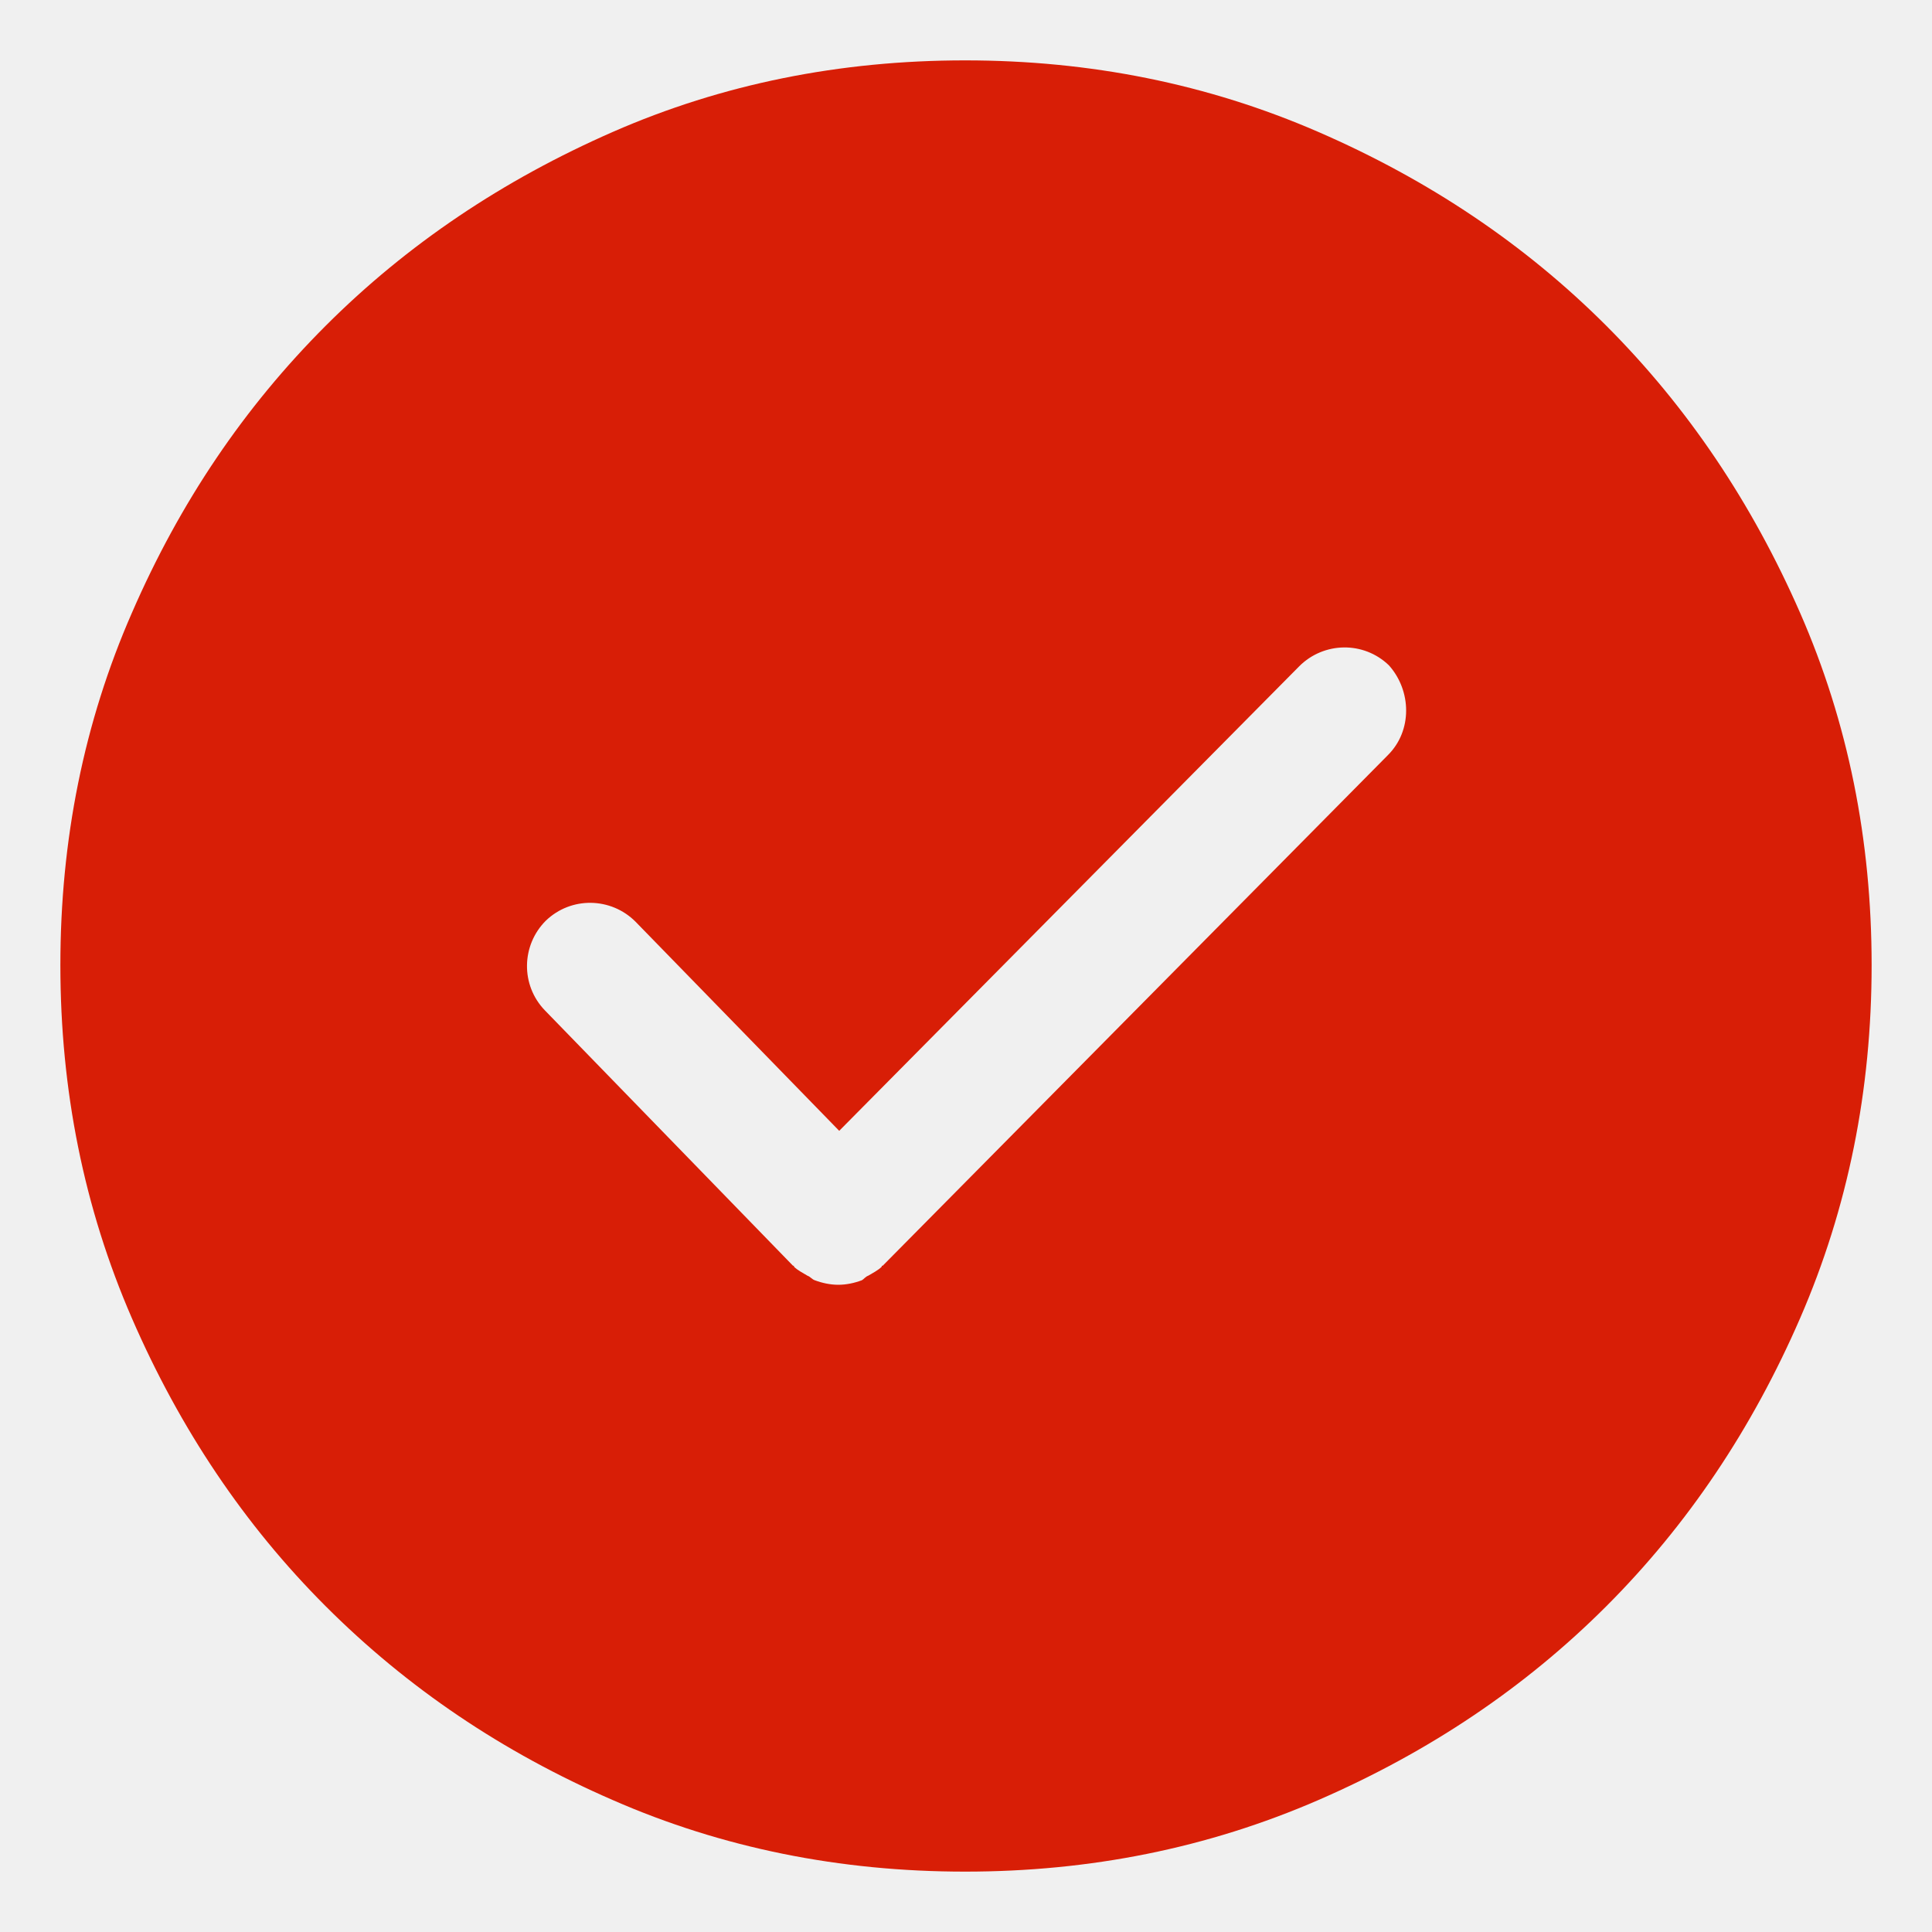
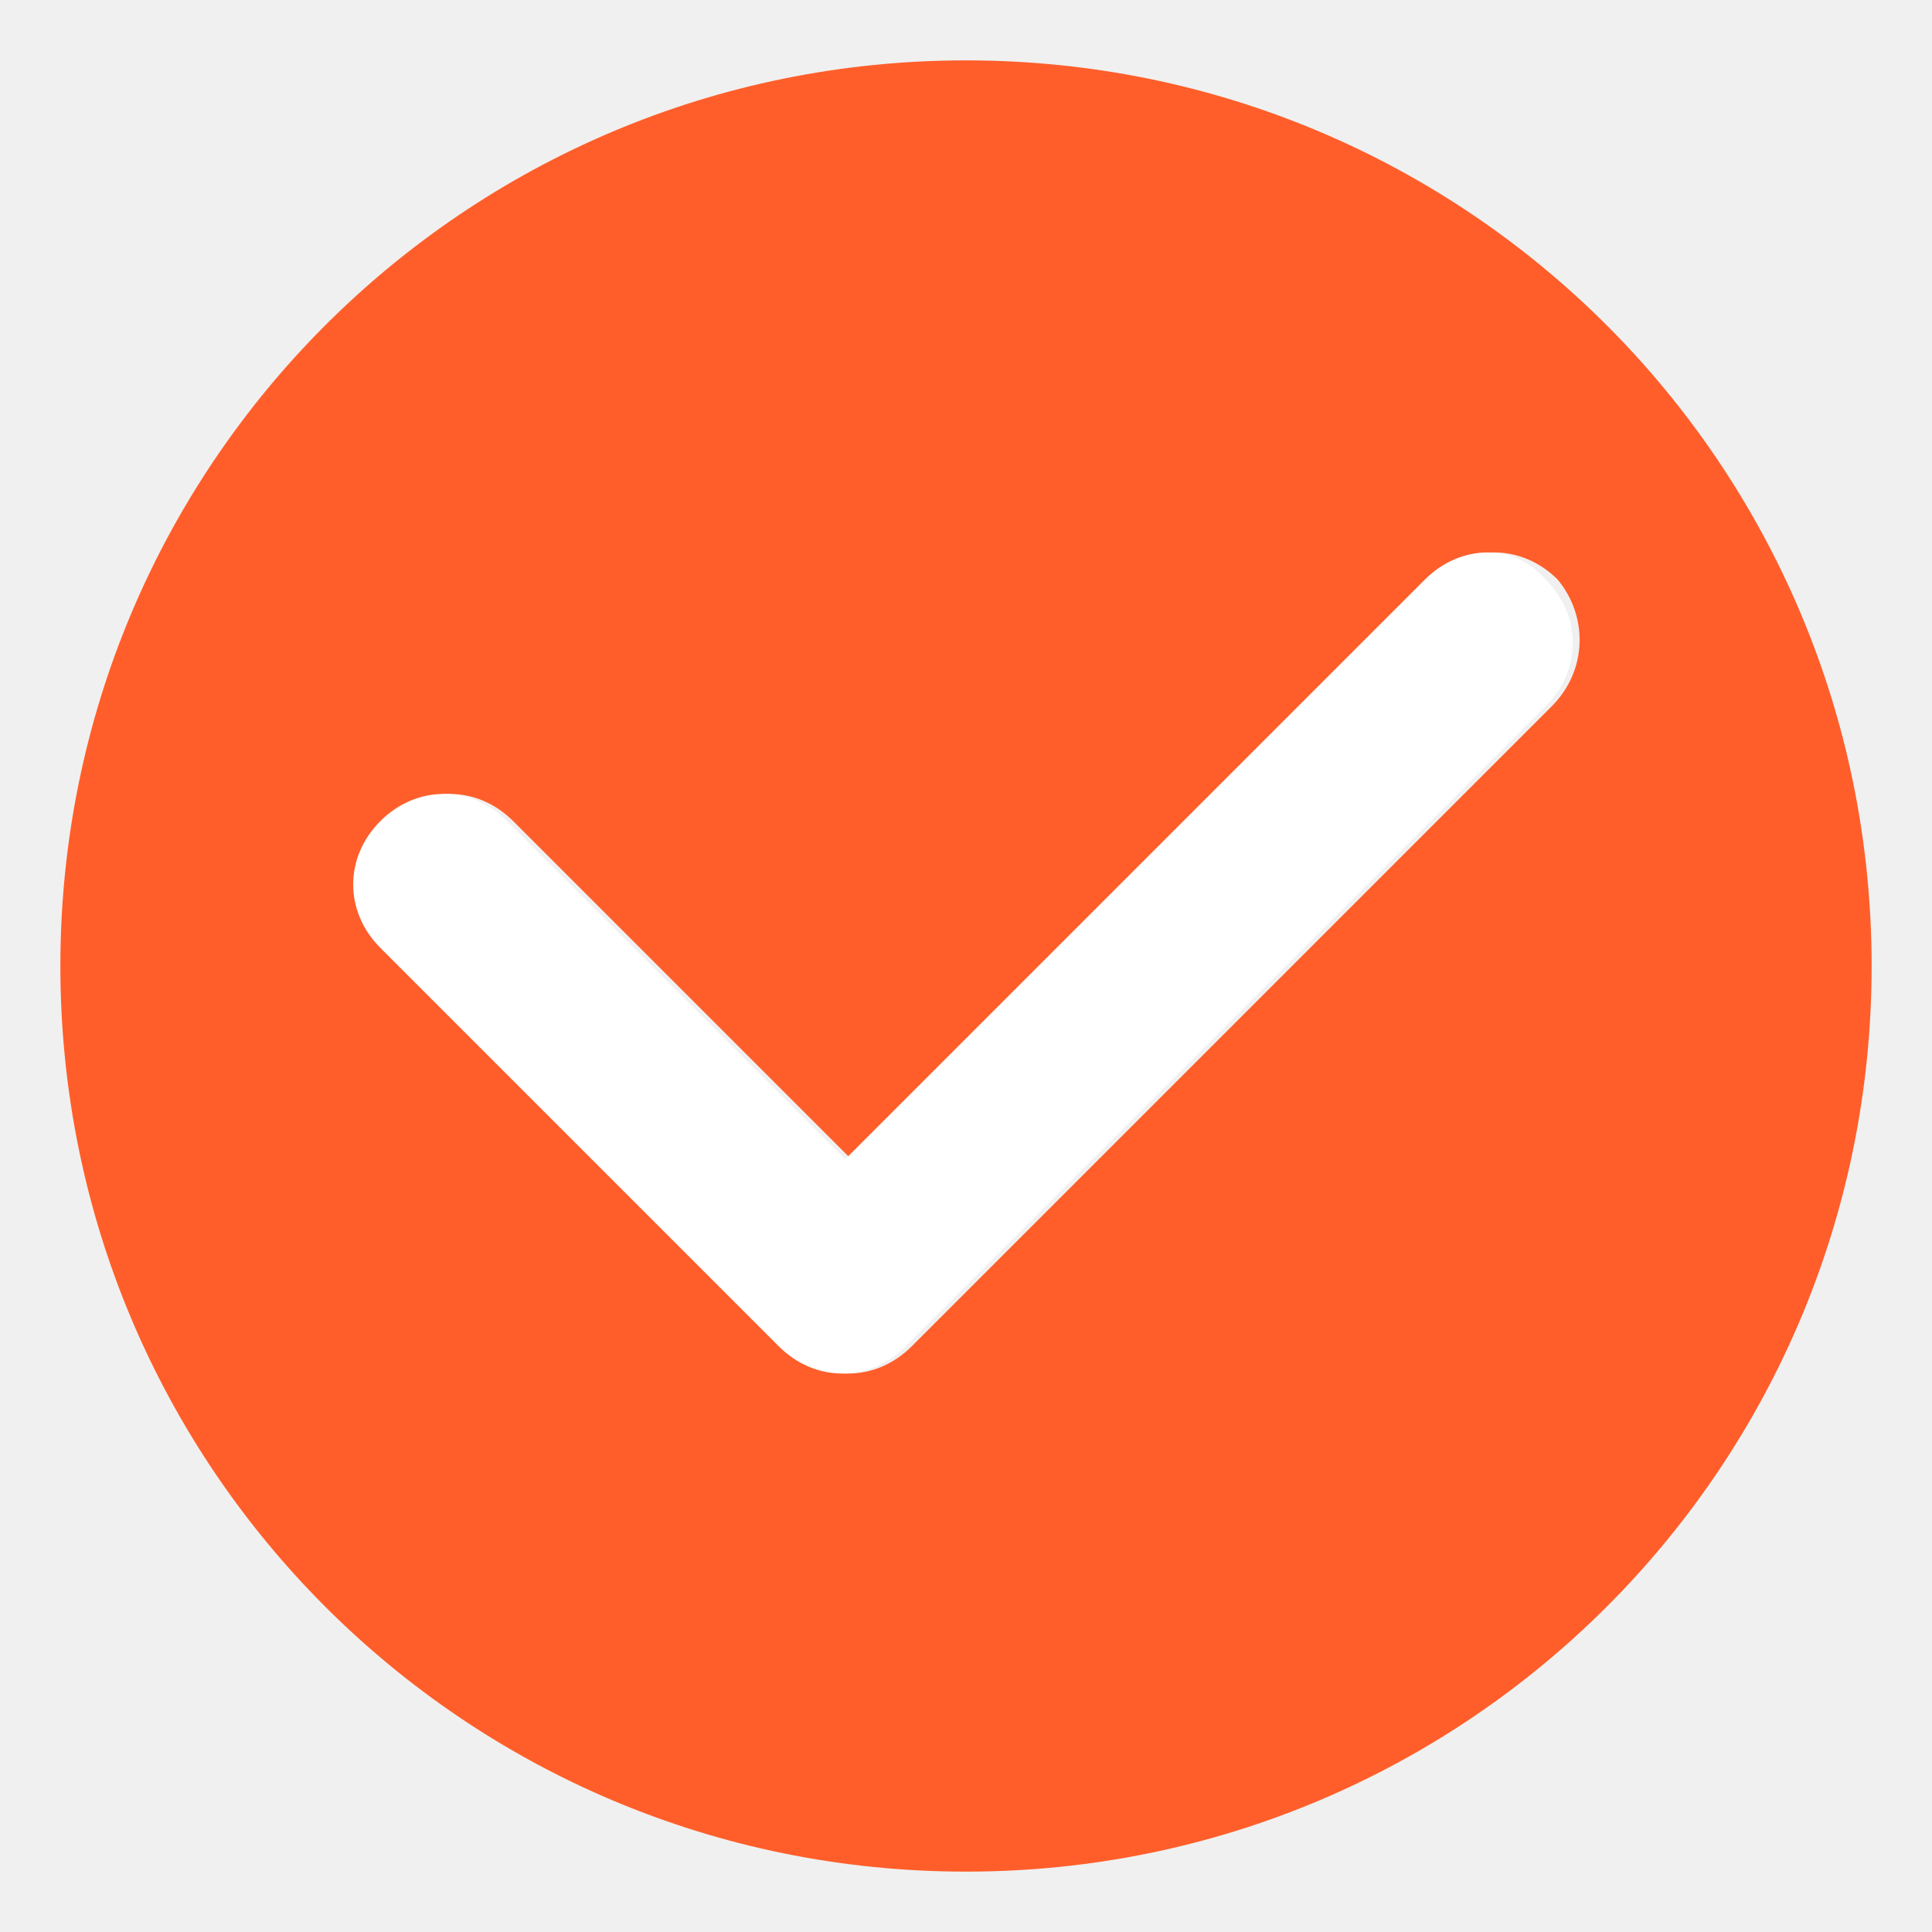
- <svg xmlns="http://www.w3.org/2000/svg" t="1583594936305" class="icon" viewBox="0 0 1024 1024" version="1.1" p-id="2443" width="200" height="200">
+ <svg xmlns="http://www.w3.org/2000/svg" t="1583735611342" class="icon" viewBox="0 0 1024 1024" version="1.1" p-id="3320" width="200" height="200">
  <defs>
    <style type="text/css" />
  </defs>
-   <path d="M954.080 324.8c-25.44-58.080-59.52-108.96-102.72-152.16s-94.080-77.28-152.64-102.72c-58.56-25.44-120.96-37.92-187.2-37.92s-128.64 12.48-186.72 37.92c-58.080 25.44-108.96 59.52-152.16 102.72-43.2 43.2-77.28 93.6-102.72 152.16-25.44 58.080-37.92 120.48-37.92 186.72 0 66.24 12.48 128.64 37.92 187.2 25.44 58.56 59.52 109.44 102.72 152.64 43.2 43.2 93.6 77.28 152.16 102.72 58.080 25.44 120.48 37.92 186.72 37.92 66.24 0 128.64-12.48 187.2-37.92 58.56-25.44 109.44-59.52 152.64-102.72 43.2-43.2 77.28-94.080 102.72-152.64 25.44-58.56 37.92-120.96 37.92-187.2s-12.48-128.64-37.92-186.72zM735.68 400.16l-267.84 270.72h-0.48v0.48c-1.92 1.92-4.8 3.36-7.2 4.8-1.44 0.48-2.4 1.92-3.36 2.4-3.84 1.44-8.16 2.4-12.48 2.4-4.32 0-8.64-0.96-12.48-2.4-1.44-0.48-2.4-1.92-3.84-2.4-2.4-1.44-5.28-2.88-7.2-4.8v-0.48h-0.48l-131.52-135.36c-12.96-13.44-12.48-34.56 0.48-47.52 13.44-12.96 34.56-12.48 47.52 0.48l108 110.88 243.84-246.24c12.96-12.96 34.080-13.44 47.52-0.48 12 13.44 12.48 34.56-0.48 47.52z" fill="#d81e06" p-id="2444" />
+   <path d="M512 32C246.4 32 32 246.4 32 512s214.4 480 480 480 480-214.4 480-480S777.6 32 512 32z m310.4 342.4L483.2 713.6c-19.2 19.2-48 19.2-67.2 0l-211.2-211.2c-19.2-19.2-19.2-48 0-67.2 19.2-19.2 48-19.2 67.2 0l179.2 179.2 307.2-307.2c19.2-19.2 48-19.2 67.2 0 16 19.2 16 48-3.2 67.2z" fill="#ff5e2a" p-id="3321" data-spm-anchor-id="a313x.7781069.0.i7" class="selected" />
+   <path d="M755.2 307.2L448 614.4l-179.2-179.2c-19.2-19.2-48-19.2-67.2 0-19.2 19.2-19.2 48 0 67.2l211.2 211.2c19.2 19.2 48 19.2 67.2 0l339.2-339.2c19.2-19.2 19.2-48 0-67.2-16-19.2-44.8-19.2-64 0z" fill="#FFFFFF" p-id="3322" />
</svg>
